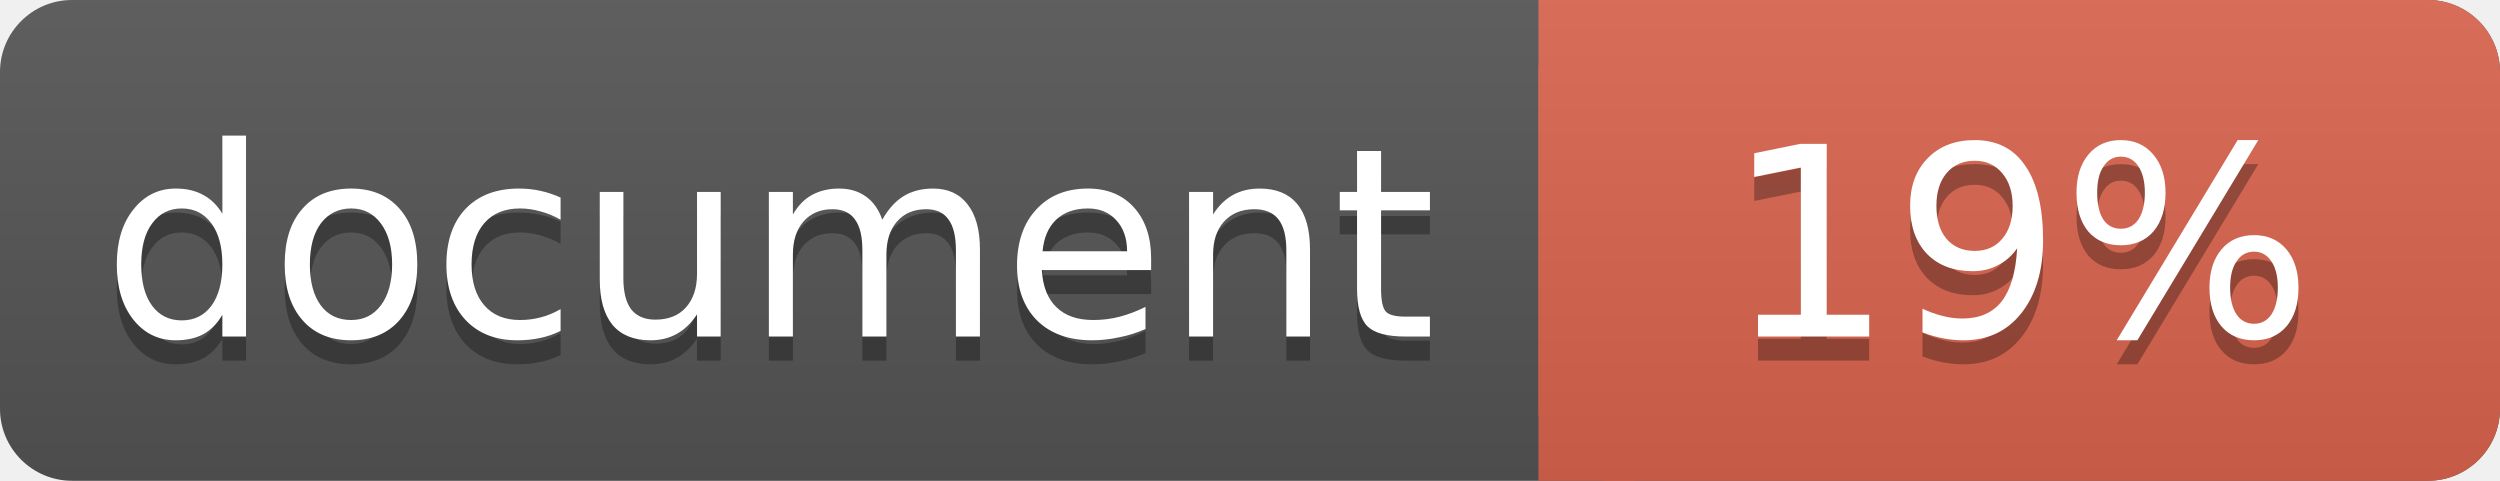
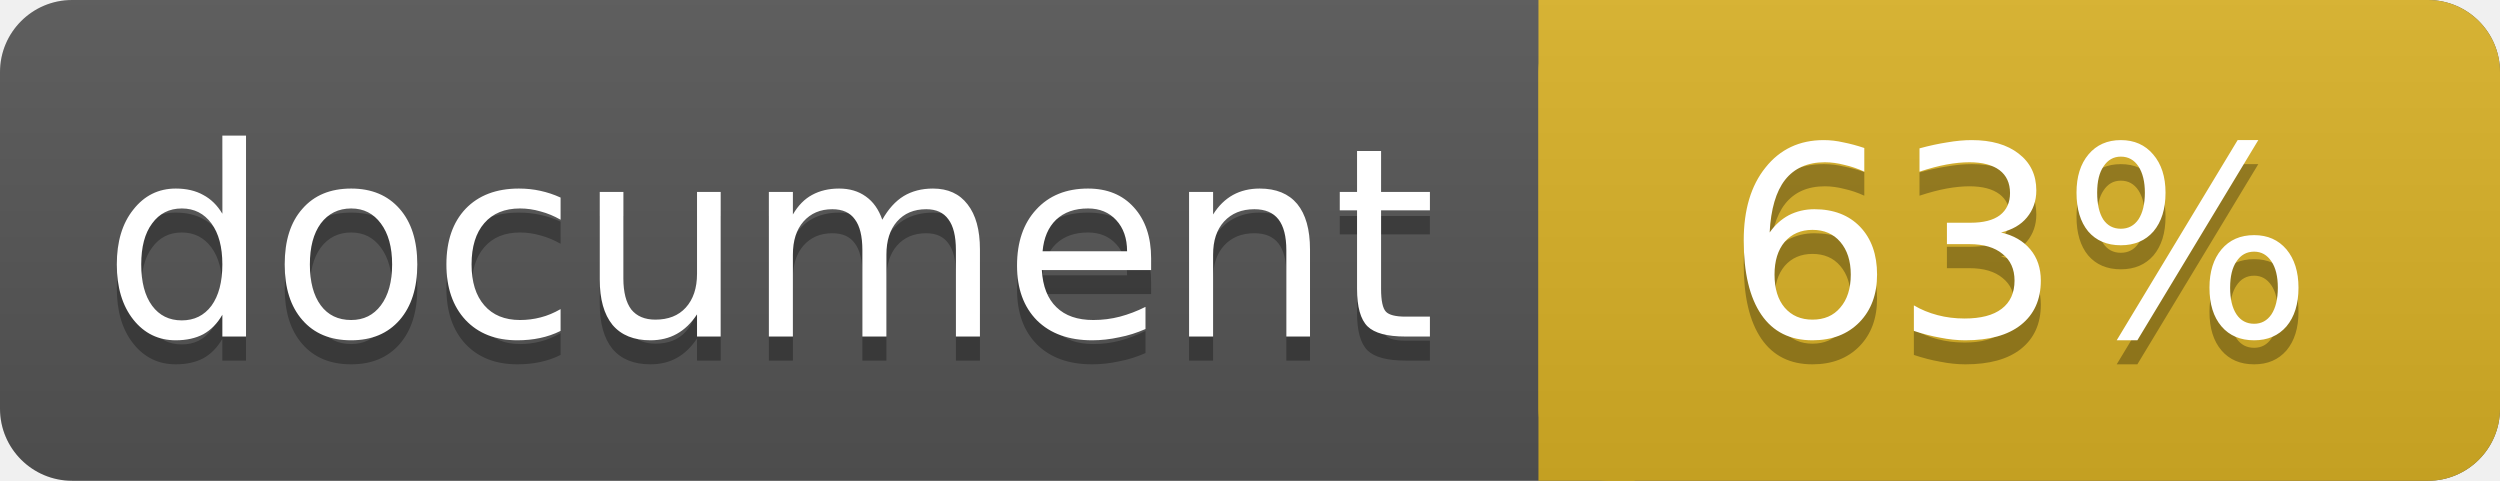
<svg xmlns="http://www.w3.org/2000/svg" width="104" height="20">
  <linearGradient id="a" x2="0" y2="100%">
    <stop offset="0" stop-color="#bbb" stop-opacity=".1" />
    <stop offset="1" stop-opacity=".1" />
  </linearGradient>
  <rect rx="3" width="104" height="20" fill="#555" />
-   <rect rx="3" x="64" width="40" height="20" fill="#db654f" />
-   <path fill="#db654f" d="M64 0h4v20h-4z" />
+   <rect rx="3" x="64" width="40" height="20" fill="#dab226" />
+   <path fill="#dab226" d="M64 0h4v20h-4z" />
  <rect rx="3" width="104" height="20" fill="url(#a)" />
  <g fill="#fff" text-anchor="middle" font-family="DejaVu Sans,Verdana,Geneva,sans-serif" font-size="11">
    <text x="32" y="15" fill="#010101" fill-opacity=".3">document</text>
    <text x="32" y="14">document</text>
-     <text x="84" y="15" fill="#010101" fill-opacity=".3">19%</text>
-     <text x="84" y="14">19%</text>
+     <text x="84" y="15" fill="#010101" fill-opacity=".3">63%</text>
+     <text x="84" y="14">63%</text>
  </g>
</svg>
